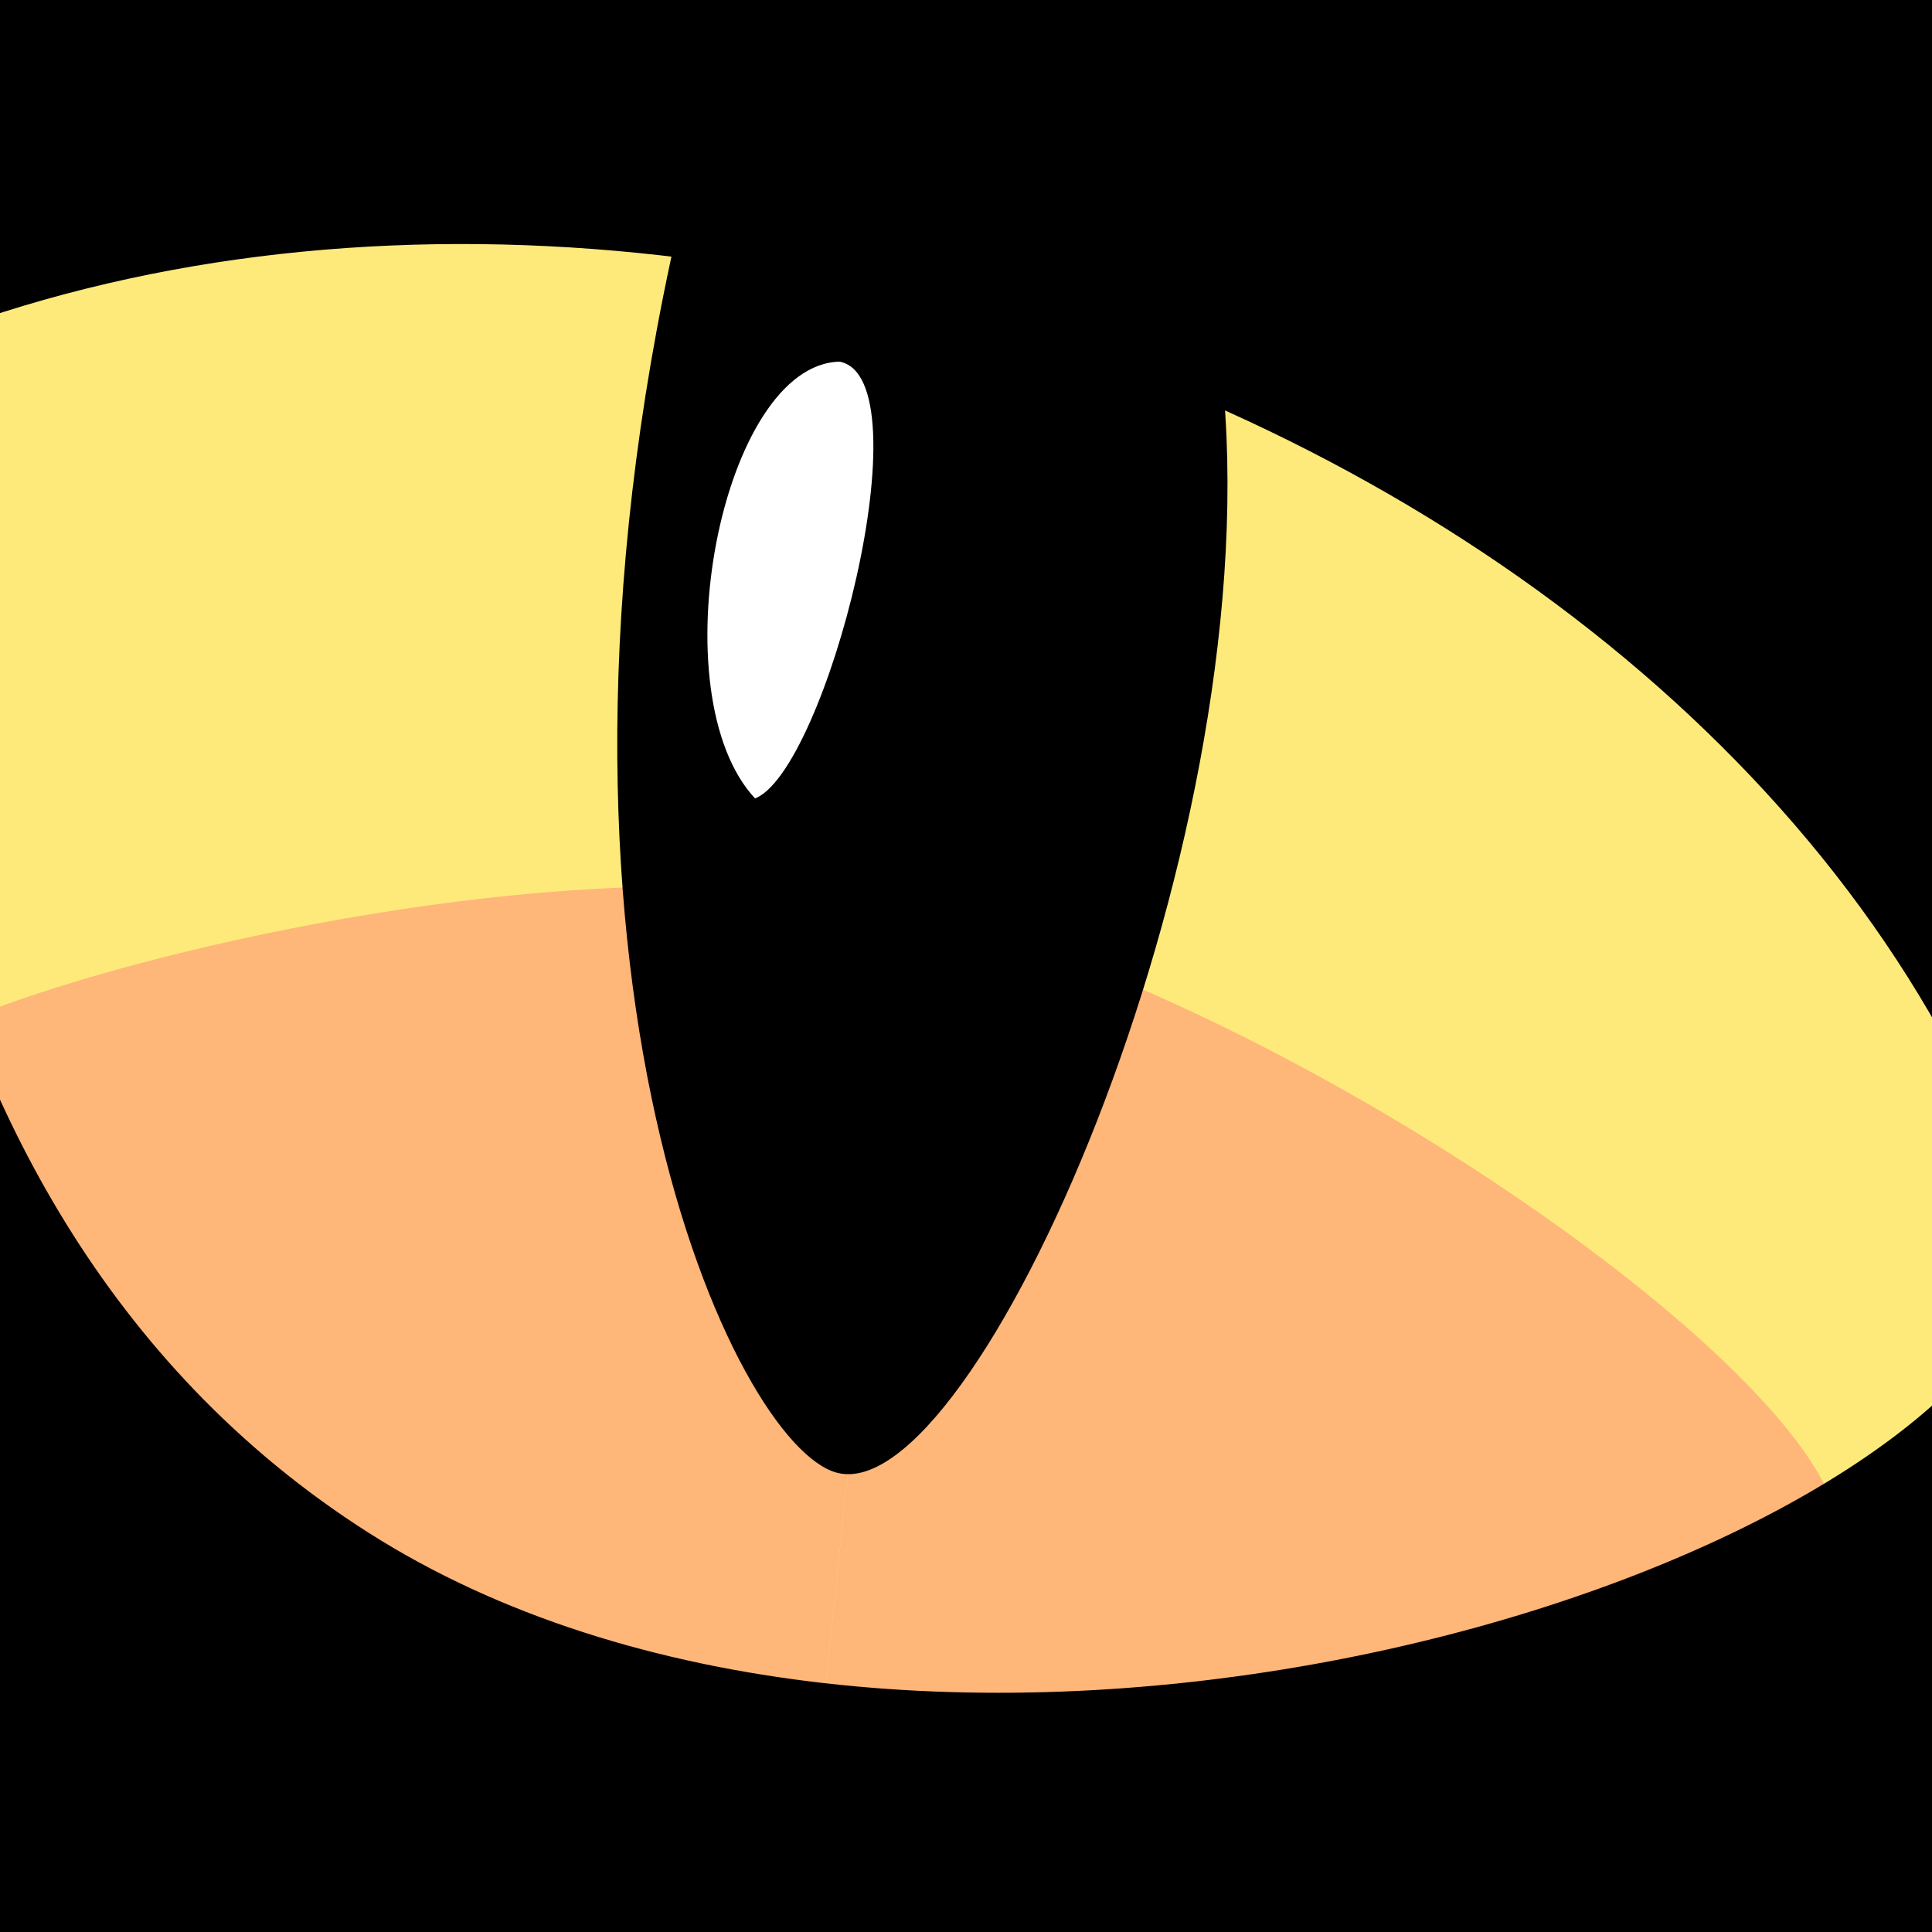
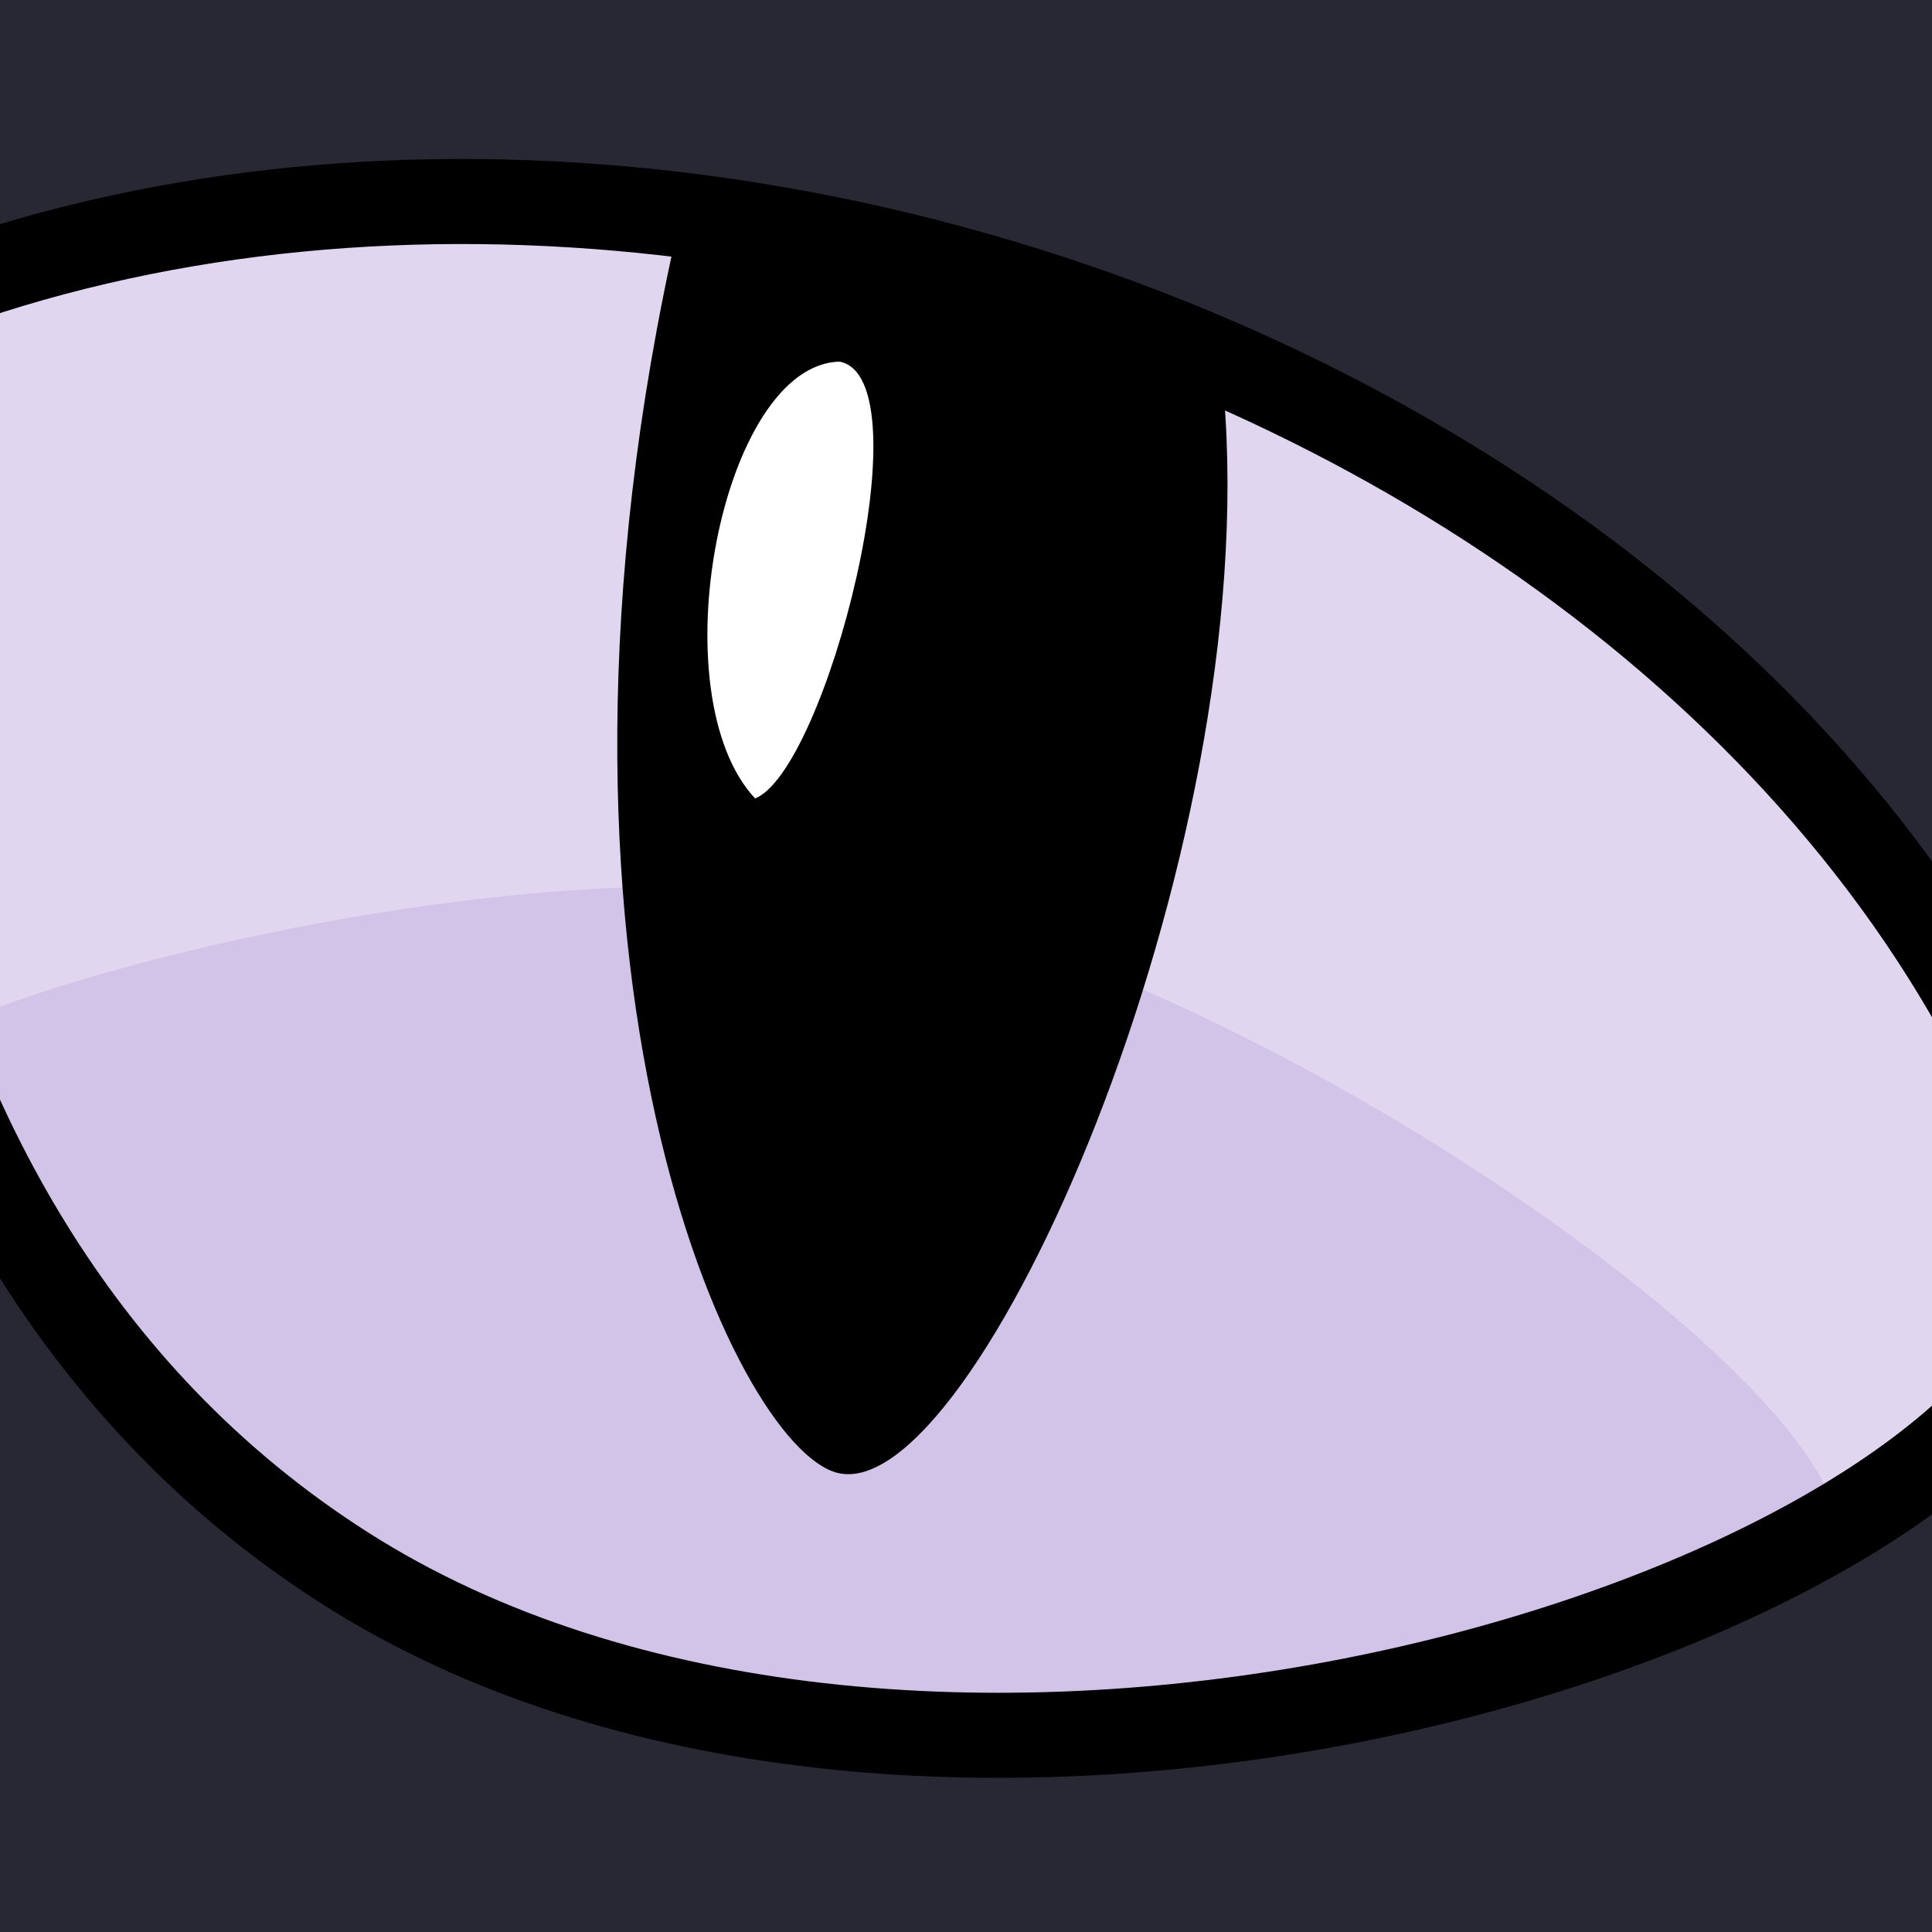
- <svg xmlns="http://www.w3.org/2000/svg" width="1024" height="1024" viewBox="0 0 270.93 270.93" version="1.1" id="svg16">
-   <defs id="defs10" />
-   <g id="layer1">
-     <rect style="fill:#000000;fill-opacity:1;stroke-width:2.646;stroke-linecap:round;stroke-linejoin:round;paint-order:markers fill stroke" id="rect840-3-6-7-5" width="270.93" height="270.93" x="2.6152344e-05" y="0" />
-     <path style="fill:#fdea7b;fill-opacity:1;stroke:none;stroke-width:11.927;stroke-linecap:round;stroke-linejoin:round;stroke-miterlimit:4;stroke-dasharray:none;stroke-opacity:1;paint-order:markers fill stroke" d="m -36.336,56.486 c 113.266,-69.177 302.267,-2.055 333.946,125.23 1.465,8.846 -0.587,-3.541 -5.963,5.963 -25.355,44.822 -161.039,82.095 -238.533,32.798 -77.493,-49.296 -75.118,-155.018 -68.578,-172.936 z" id="iris-top-right" />
-     <path style="fill:#ffb679;fill-opacity:1;stroke:none;stroke-width:0.373px;stroke-linecap:butt;stroke-linejoin:miter;stroke-opacity:1" d="M -8.463,144.978 C 10.286,135.283 81.65,117.37 125.711,127.089 176.33,138.253 247.959,186.722 256.904,210.575 200.253,243.373 45.207,276.171 -8.463,144.978 Z" id="iris-bottom-right" />
-     <path id="iris-top-left" style="fill:#fdea7b;fill-opacity:1;stroke:none;stroke-width:45.078;stroke-linecap:round;stroke-linejoin:round;stroke-miterlimit:4;stroke-dasharray:none;stroke-opacity:1;paint-order:markers fill stroke" d="M 255.199 113.875 C 113.346 114.217 -25.114 147.193 -142.172 218.686 L -63.287 184.877 C -88.006 252.601 -96.982 652.183 195.91 838.502 C 265.891 883.02 348.431 908.847 434.836 920.08 L 515.281 148.572 C 430.066 125.692 341.999 113.666 255.199 113.875 z " transform="scale(0.26458)" />
-     <path id="iris-bottom-left" style="fill:#ffb679;fill-opacity:1;stroke:none;stroke-width:1.409px;stroke-linecap:butt;stroke-linejoin:miter;stroke-opacity:1" d="M 361.4 469.791 C 205.218 469.874 22.469 518.797 -34 548 C 62.907 784.883 247.26 880.303 436.736 901.85 L 480.506 482.086 C 478.035 481.501 475.568 480.922 473.123 480.383 C 439.296 472.922 401.211 469.77 361.4 469.791 z " transform="scale(0.26458)" />
+ <svg xmlns="http://www.w3.org/2000/svg" width="1024" height="1024" viewBox="0 0 270.93 270.93" version="1.1" id="iris">
+   <g id="iris-layer">
+     <rect style="fill:#272833;fill-opacity:1;stroke-width:2.646;stroke-linecap:round;stroke-linejoin:round;paint-order:markers fill stroke" id="iris-background" width="270.93" height="270.93" x="2.6152344e-05" y="0" />
+     <path id="iris-top-left" style="fill:#e0d6f0;fill-opacity:1;stroke:none;stroke-width:45.078;stroke-linecap:round;stroke-linejoin:round;stroke-miterlimit:4;stroke-dasharray:none;stroke-opacity:1;paint-order:markers fill stroke" d="M 255.199 113.875 C 113.346 114.217 -25.114 147.193 -142.172 218.686 L -63.287 184.877 C -88.006 252.601 -96.982 652.183 195.91 838.502 C 265.891 883.02 348.431 908.847 434.836 920.08 L 515.281 148.572 C 430.066 125.692 341.999 113.666 255.199 113.875 z " transform="scale(0.26458)" />
+     <path style="fill:#e0d6f0;fill-opacity:1;stroke:none;stroke-width:11.927;stroke-linecap:round;stroke-linejoin:round;stroke-miterlimit:4;stroke-dasharray:none;stroke-opacity:1;paint-order:markers fill stroke" d="m -36.336,56.486 c 113.266,-69.177 302.267,-2.055 333.946,125.23 1.465,8.846 -0.587,-3.541 -5.963,5.963 -25.355,44.822 -161.039,82.095 -238.533,32.798 -77.493,-49.296 -75.118,-155.018 -68.578,-172.936 z" id="iris-top-right" />
+     <path id="iris-bottom-left" style="fill:#d2c4e9;fill-opacity:1;stroke:none;stroke-width:1.409px;stroke-linecap:butt;stroke-linejoin:miter;stroke-opacity:1" d="M 361.4 469.791 C 205.218 469.874 22.469 518.797 -34 548 C 62.907 784.883 247.26 880.303 436.736 901.85 L 480.506 482.086 C 478.035 481.501 475.568 480.922 473.123 480.383 C 439.296 472.922 401.211 469.77 361.4 469.791 z " transform="scale(0.26458)" />
+     <path style="fill:#d2c4e9;fill-opacity:1;stroke:none;stroke-width:0.373px;stroke-linecap:butt;stroke-linejoin:miter;stroke-opacity:1" d="M -8.463,144.978 C 10.286,135.283 81.65,117.37 125.711,127.089 176.33,138.253 247.959,186.722 256.904,210.575 200.253,243.373 45.207,276.171 -8.463,144.978 Z" id="iris-bottom-right" />
    <path style="fill:#000000;fill-opacity:1;stroke:#000000;stroke-width:0.297px;stroke-linecap:butt;stroke-linejoin:miter;stroke-opacity:1" d="m 95.249,31.75 c -23.698,103.996 7.947,171.01 22.2,174.644 18.998,4.845 59.685,-85.765 53.999,-151.361 C 150.476,38.84 123.12,32.844 95.249,31.75 Z" id="pupil" />
    <path style="fill:#ffffff;fill-opacity:1;stroke:#000000;stroke-width:0.373px;stroke-linecap:butt;stroke-linejoin:miter;stroke-opacity:1" d="M 117.766,50.529 C 130.331,52.934 115.917,108.703 105.832,112.182 91.945,97.508 100.952,50.866 117.766,50.529 Z" id="pupil-light" />
    <path style="fill:none;fill-opacity:1;stroke:#000000;stroke-width:11.927;stroke-linecap:round;stroke-linejoin:round;stroke-miterlimit:4;stroke-dasharray:none;stroke-opacity:1;paint-order:markers fill stroke" d="M -40.954,55.989 C 72.312,-13.188 261.313,53.934 292.991,181.218 c 1.465,8.846 -0.587,-3.541 -5.963,5.963 C 261.673,232.004 125.989,269.276 48.496,219.98 -28.998,170.684 -26.623,64.962 -20.083,47.044 Z" id="eye-border" />
  </g>
</svg>
